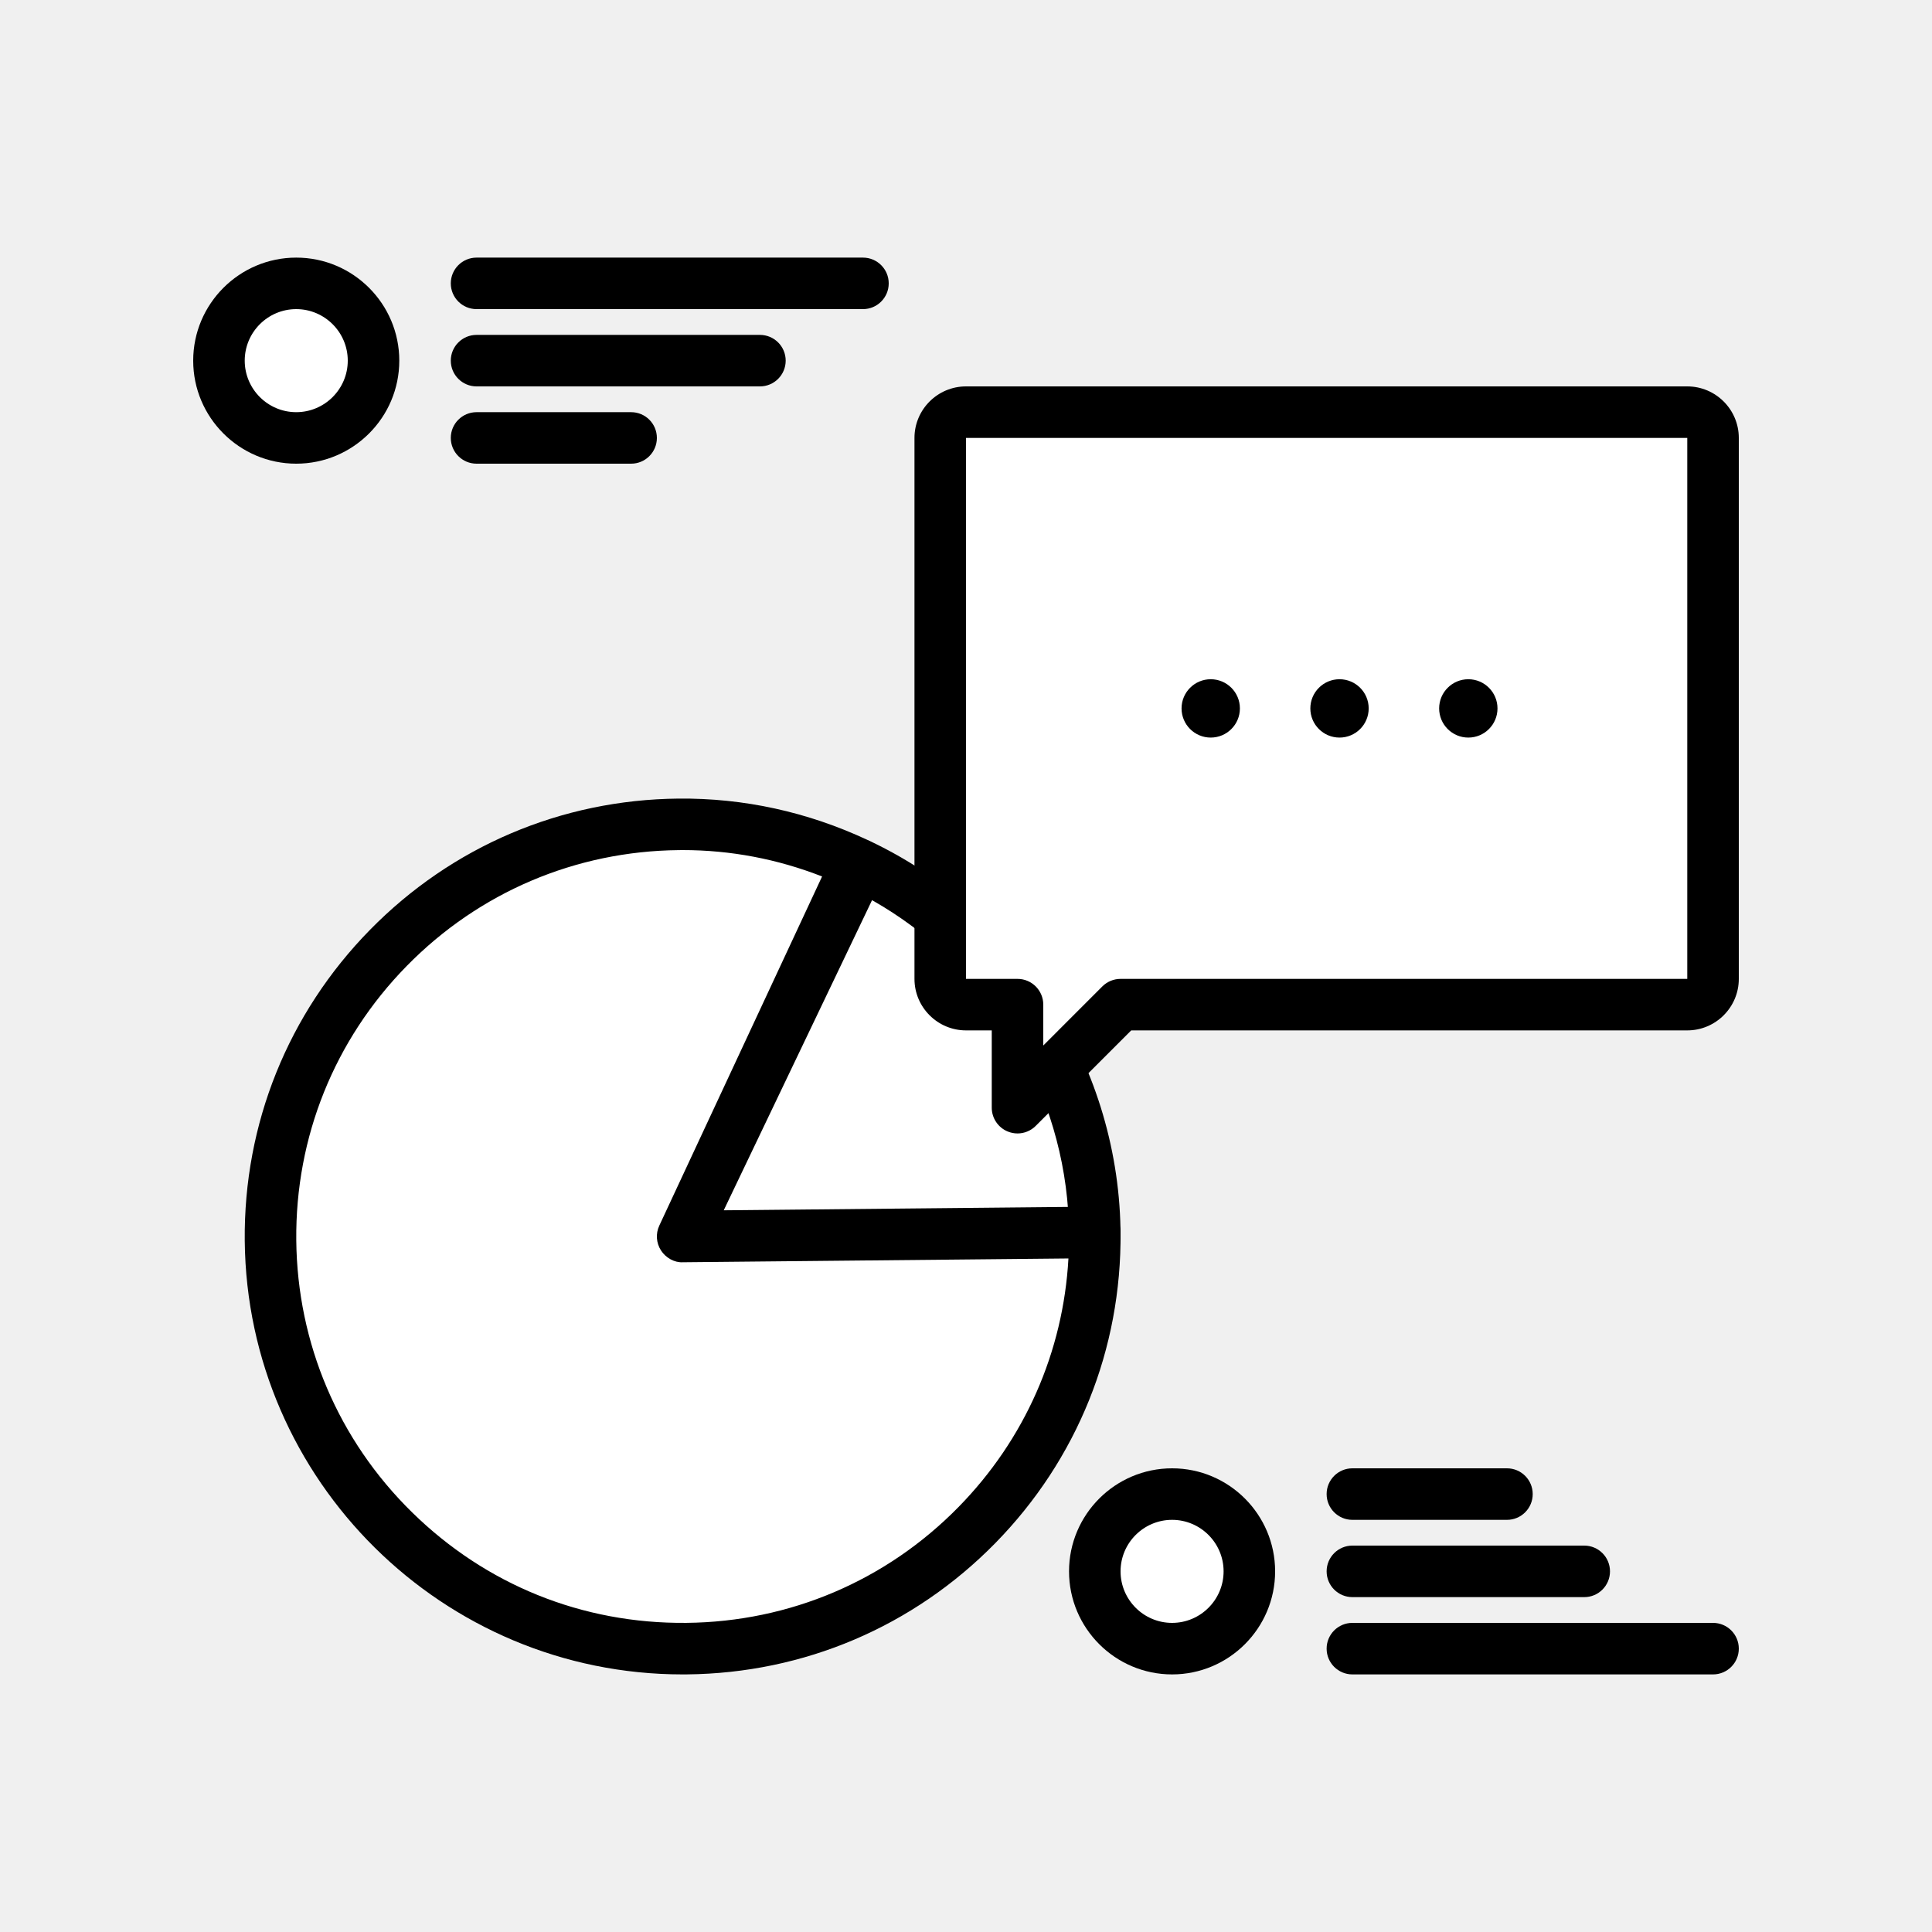
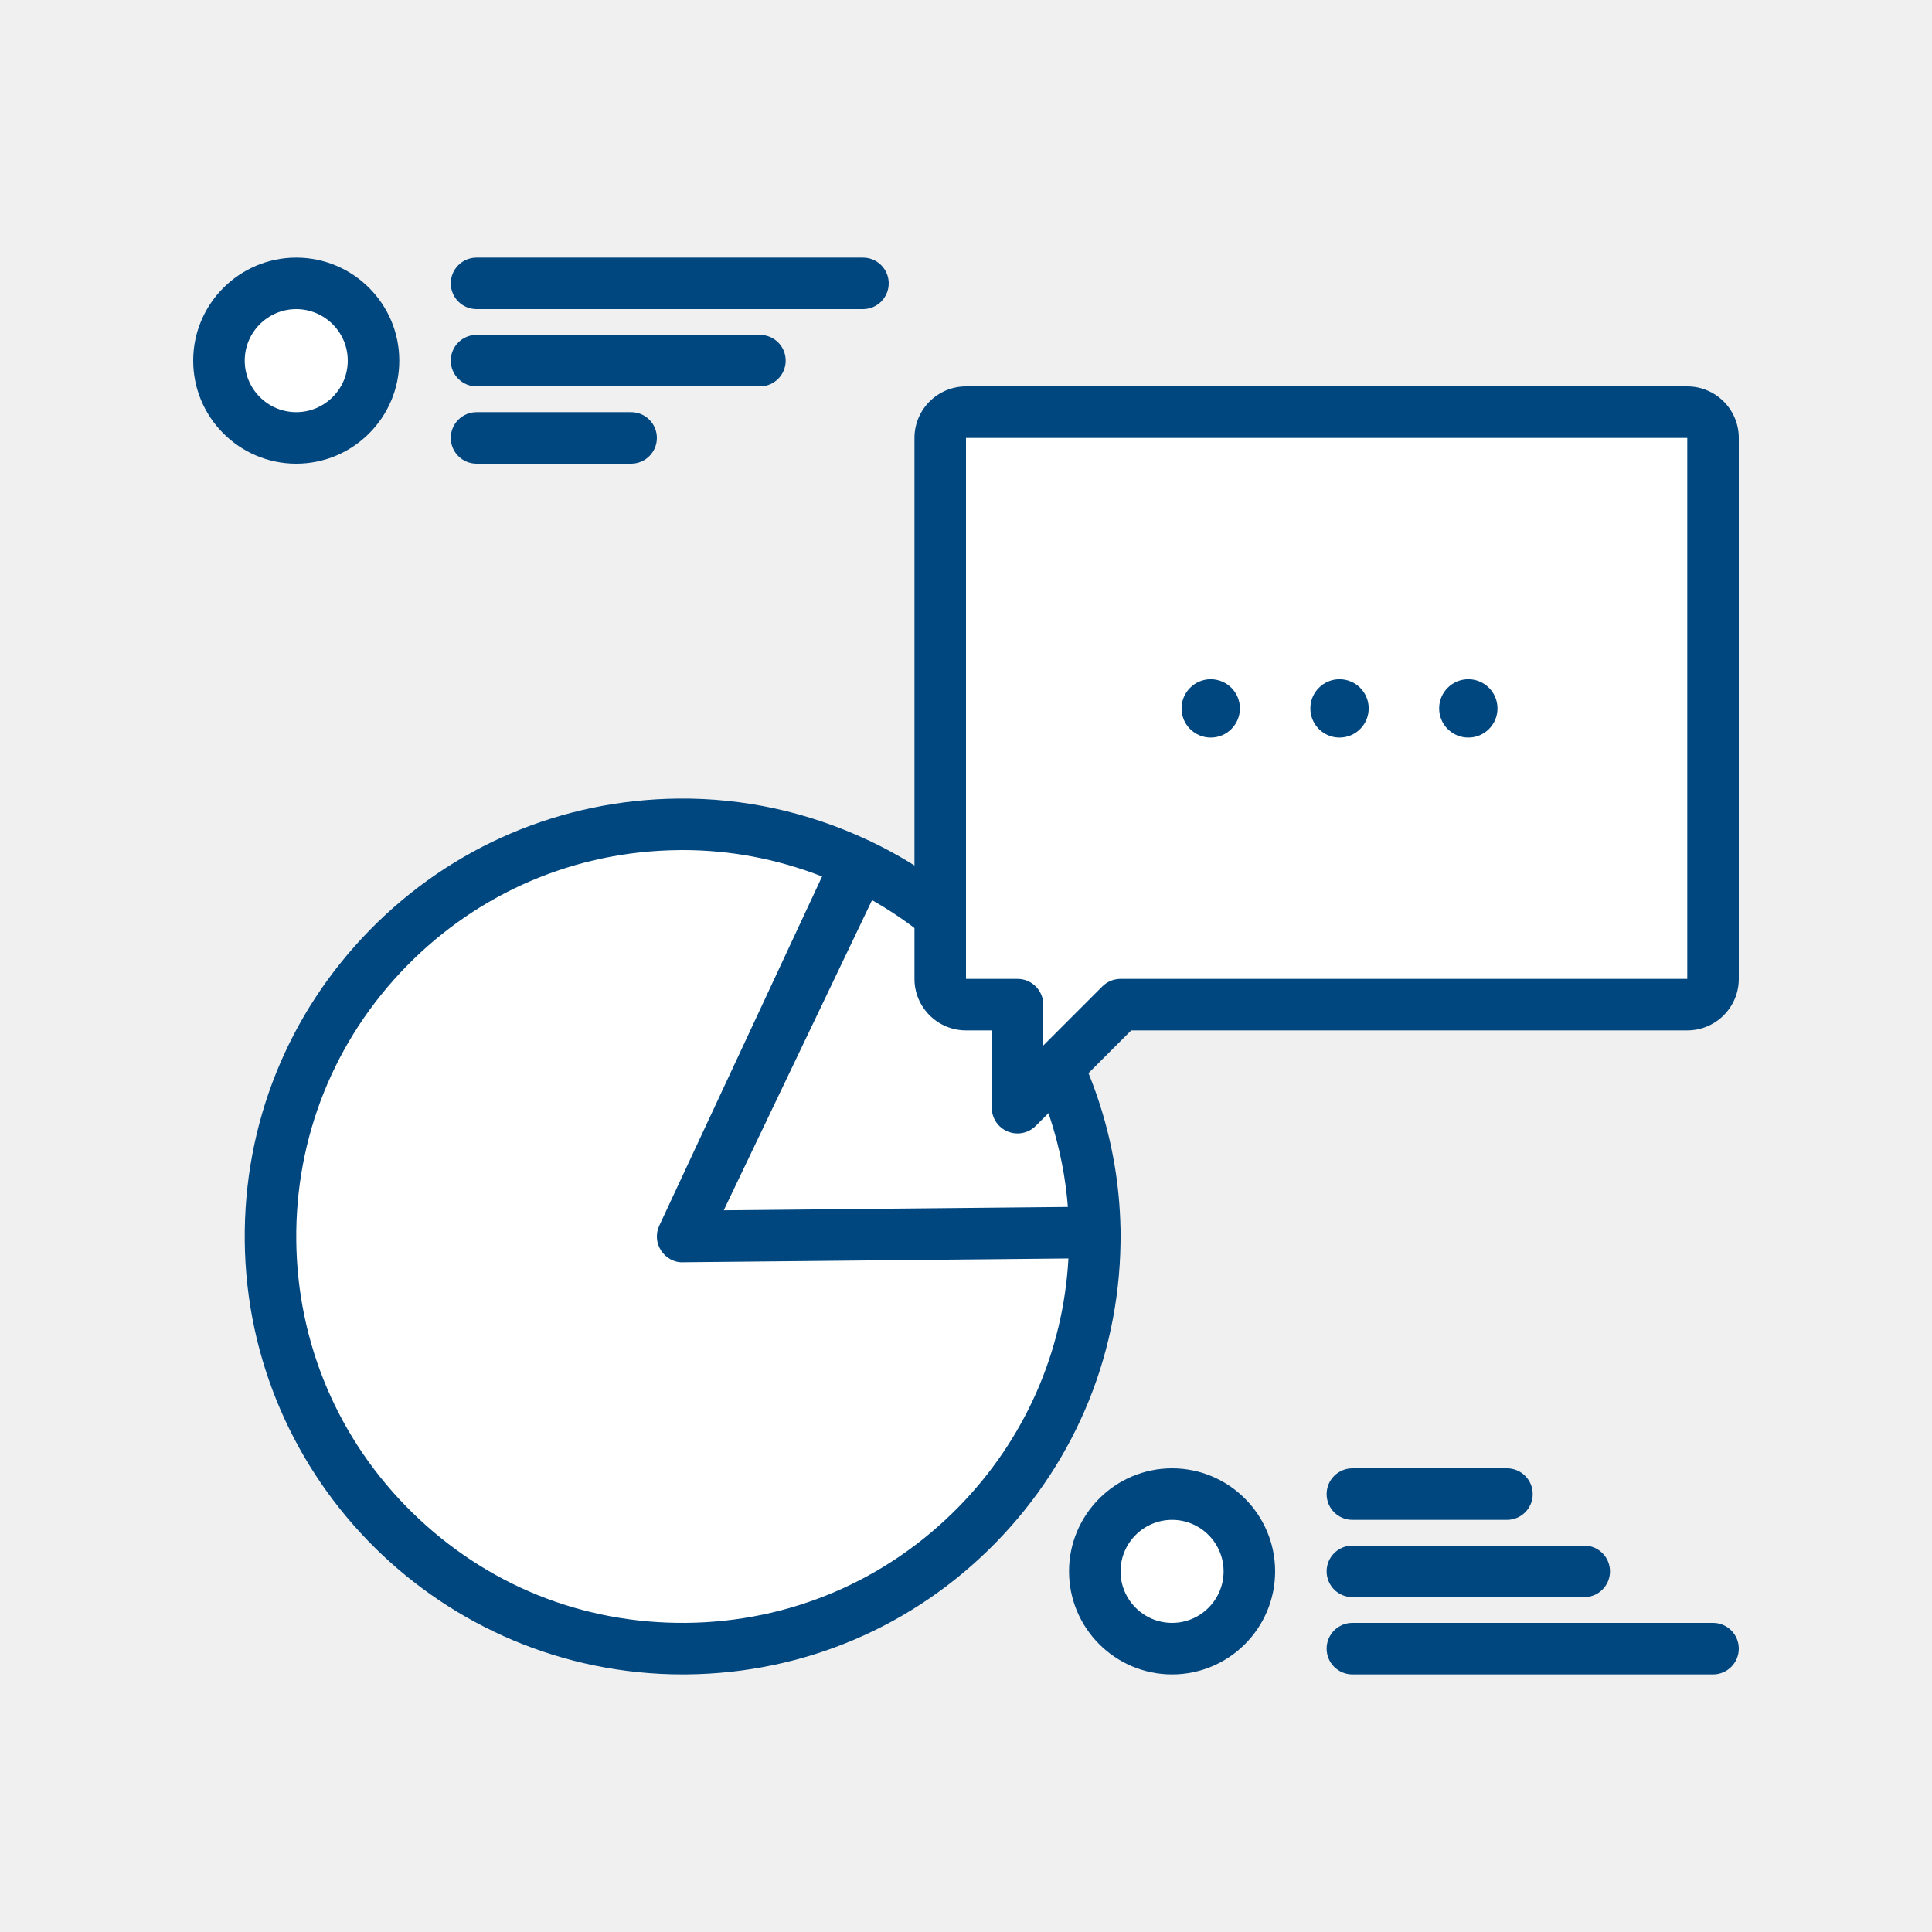
<svg xmlns="http://www.w3.org/2000/svg" width="100" height="100" viewBox="0 0 100 100" fill="none">
-   <path d="M32.667 24H24.667C23.93 24 23.333 23.403 23.333 22.667C23.333 21.93 23.93 21.334 24.667 21.334H32.667C33.404 21.334 34 21.93 34 22.667C34 23.403 33.404 24 32.667 24Z" fill="black" />
-   <path d="M39.333 20H24.667C23.93 20 23.333 19.403 23.333 18.667C23.333 17.93 23.93 17.334 24.667 17.334H39.333C40.07 17.334 40.667 17.93 40.667 18.667C40.667 19.403 40.07 20 39.333 20Z" fill="black" />
-   <path d="M44.667 16H24.667C23.93 16 23.333 15.403 23.333 14.667C23.333 13.931 23.93 13.334 24.667 13.334H44.667C45.404 13.334 46 13.931 46 14.667C46 15.403 45.404 16 44.667 16Z" fill="black" />
-   <path d="M88.666 86.667H70C69.263 86.667 68.666 86.07 68.666 85.333C68.666 84.597 69.263 84 70 84H88.666C89.403 84 90 84.597 90 85.333C90 86.07 89.403 86.667 88.666 86.667Z" fill="black" />
-   <path d="M82 82.667H70C69.263 82.667 68.666 82.07 68.666 81.333C68.666 80.597 69.263 80 70 80H82C82.737 80 83.333 80.597 83.333 81.333C83.333 82.07 82.737 82.667 82 82.667Z" fill="black" />
-   <path d="M78 78.667H70C69.263 78.667 68.666 78.07 68.666 77.333C68.666 76.597 69.263 76 70 76H78C78.737 76 79.333 76.597 79.333 77.333C79.333 78.07 78.737 78.667 78 78.667Z" fill="black" />
+   <path d="M32.667 24H24.667C23.93 24 23.333 23.403 23.333 22.667C23.333 21.93 23.93 21.334 24.667 21.334H32.667C33.404 21.334 34 21.93 34 22.667C34 23.403 33.404 24 32.667 24Z" fill="#00467F" />
+   <path d="M39.333 20H24.667C23.93 20 23.333 19.403 23.333 18.667C23.333 17.93 23.93 17.334 24.667 17.334H39.333C40.07 17.334 40.667 17.93 40.667 18.667C40.667 19.403 40.07 20 39.333 20Z" fill="#00467F" />
+   <path d="M44.667 16H24.667C23.93 16 23.333 15.403 23.333 14.667C23.333 13.931 23.93 13.334 24.667 13.334H44.667C45.404 13.334 46 13.931 46 14.667C46 15.403 45.404 16 44.667 16Z" fill="#00467F" />
+   <path d="M88.666 86.667H70C69.263 86.667 68.666 86.07 68.666 85.333C68.666 84.597 69.263 84 70 84H88.666C89.403 84 90 84.597 90 85.333C90 86.07 89.403 86.667 88.666 86.667Z" fill="#00467F" />
+   <path d="M82 82.667H70C69.263 82.667 68.666 82.07 68.666 81.333C68.666 80.597 69.263 80 70 80H82C82.737 80 83.333 80.597 83.333 81.333C83.333 82.07 82.737 82.667 82 82.667Z" fill="#00467F" />
+   <path d="M78 78.667H70C69.263 78.667 68.666 78.07 68.666 77.333C68.666 76.597 69.263 76 70 76H78C78.737 76 79.333 76.597 79.333 77.333C79.333 78.07 78.737 78.667 78 78.667Z" fill="#00467F" />
  <path d="M15.333 22.667C17.542 22.667 19.333 20.876 19.333 18.667C19.333 16.458 17.542 14.667 15.333 14.667C13.124 14.667 11.333 16.458 11.333 18.667C11.333 20.876 13.124 22.667 15.333 22.667Z" fill="white" />
-   <path d="M15.333 24C12.392 24 10 21.608 10 18.667C10 15.726 12.392 13.334 15.333 13.334C18.275 13.334 20.667 15.726 20.667 18.667C20.667 21.608 18.275 24 15.333 24ZM15.333 16C13.863 16 12.667 17.196 12.667 18.667C12.667 20.137 13.863 21.334 15.333 21.334C16.803 21.334 18 20.137 18 18.667C18 17.196 16.803 16 15.333 16Z" fill="black" />
+   <path d="M15.333 24C12.392 24 10 21.608 10 18.667C10 15.726 12.392 13.334 15.333 13.334C18.275 13.334 20.667 15.726 20.667 18.667C20.667 21.608 18.275 24 15.333 24ZM15.333 16C13.863 16 12.667 17.196 12.667 18.667C12.667 20.137 13.863 21.334 15.333 21.334C16.803 21.334 18 20.137 18 18.667C18 17.196 16.803 16 15.333 16Z" fill="#00467F" />
  <path d="M60.666 85.334C62.876 85.334 64.666 83.543 64.666 81.334C64.666 79.124 62.876 77.334 60.666 77.334C58.457 77.334 56.666 79.124 56.666 81.334C56.666 83.543 58.457 85.334 60.666 85.334Z" fill="white" />
-   <path d="M60.667 86.667C57.725 86.667 55.333 84.274 55.333 81.333C55.333 78.393 57.725 76 60.667 76C63.608 76 66 78.393 66 81.333C66 84.274 63.608 86.667 60.667 86.667ZM60.667 78.667C59.197 78.667 58 79.863 58 81.333C58 82.804 59.197 84 60.667 84C62.137 84 63.333 82.804 63.333 81.333C63.333 79.863 62.137 78.667 60.667 78.667Z" fill="black" />
+   <path d="M60.667 86.667C57.725 86.667 55.333 84.274 55.333 81.333C55.333 78.393 57.725 76 60.667 76C63.608 76 66 78.393 66 81.333C66 84.274 63.608 86.667 60.667 86.667ZM60.667 78.667C59.197 78.667 58 79.863 58 81.333C58 82.804 59.197 84 60.667 84C62.137 84 63.333 82.804 63.333 81.333C63.333 79.863 62.137 78.667 60.667 78.667Z" fill="#00467F" />
  <path d="M44.529 44.773L35.334 64H56.667C56.667 55.516 51.702 48.21 44.529 44.773Z" fill="white" />
-   <path d="M56.667 65.333H35.333C34.875 65.333 34.449 65.098 34.206 64.711C33.961 64.324 33.932 63.838 34.13 63.425L43.325 44.197C43.478 43.878 43.751 43.633 44.086 43.515C44.419 43.398 44.785 43.417 45.105 43.57C52.939 47.324 58 55.343 58 64C58 64.736 57.404 65.333 56.667 65.333ZM37.449 62.667H55.288C54.832 55.99 50.985 49.896 45.137 46.592L37.449 62.667Z" fill="black" />
+   <path d="M56.667 65.333H35.333C34.875 65.333 34.449 65.098 34.206 64.711C33.961 64.324 33.932 63.838 34.13 63.425L43.325 44.197C43.478 43.878 43.751 43.633 44.086 43.515C44.419 43.398 44.785 43.417 45.105 43.57C52.939 47.324 58 55.343 58 64C58 64.736 57.404 65.333 56.667 65.333ZM37.449 62.667H55.288C54.832 55.99 50.985 49.896 45.137 46.592L37.449 62.667Z" fill="#00467F" />
  <path d="M44.34 44.684C41.539 43.375 38.421 42.636 35.124 42.668C23.342 42.784 13.885 52.428 14.001 64.21C14.116 75.991 23.761 85.448 35.542 85.333C47.324 85.217 56.781 75.572 56.665 63.791L35.333 64L44.34 44.684Z" fill="white" />
-   <path d="M35.329 86.667C22.935 86.667 12.79 76.646 12.668 64.223C12.608 58.169 14.91 52.453 19.148 48.131C23.388 43.808 29.056 41.394 35.111 41.335C38.491 41.302 41.792 42.022 44.904 43.476C45.572 43.788 45.859 44.58 45.548 45.247L37.436 62.646L56.652 62.457H56.665C57.396 62.457 57.991 63.046 57.999 63.778C58.059 69.832 55.756 75.547 51.518 79.87C47.279 84.193 41.611 86.606 35.556 86.666C35.48 86.666 35.405 86.667 35.329 86.667ZM35.335 44C35.27 44 35.203 44.001 35.137 44.002C29.794 44.054 24.793 46.183 21.053 49.998C17.312 53.812 15.283 58.854 15.335 64.197C15.387 69.539 17.517 74.541 21.331 78.28C25.144 82.02 30.13 84.052 35.53 83.999C40.872 83.947 45.874 81.817 49.613 78.003C53.04 74.508 55.033 69.981 55.302 65.138L35.346 65.334C34.909 65.36 34.461 65.107 34.212 64.722C33.965 64.338 33.931 63.852 34.125 63.437L42.551 45.366C40.232 44.459 37.81 44 35.335 44Z" fill="black" />
+   <path d="M35.329 86.667C22.935 86.667 12.79 76.646 12.668 64.223C12.608 58.169 14.91 52.453 19.148 48.131C23.388 43.808 29.056 41.394 35.111 41.335C38.491 41.302 41.792 42.022 44.904 43.476C45.572 43.788 45.859 44.58 45.548 45.247L37.436 62.646L56.652 62.457H56.665C57.396 62.457 57.991 63.046 57.999 63.778C58.059 69.832 55.756 75.547 51.518 79.87C47.279 84.193 41.611 86.606 35.556 86.666C35.48 86.666 35.405 86.667 35.329 86.667ZM35.335 44C35.27 44 35.203 44.001 35.137 44.002C29.794 44.054 24.793 46.183 21.053 49.998C17.312 53.812 15.283 58.854 15.335 64.197C15.387 69.539 17.517 74.541 21.331 78.28C25.144 82.02 30.13 84.052 35.53 83.999C40.872 83.947 45.874 81.817 49.613 78.003C53.04 74.508 55.033 69.981 55.302 65.138L35.346 65.334C34.909 65.36 34.461 65.107 34.212 64.722C33.965 64.338 33.931 63.852 34.125 63.437L42.551 45.366C40.232 44.459 37.81 44 35.335 44Z" fill="#00467F" />
  <path d="M87.333 21.334H50C49.264 21.334 48.666 21.93 48.666 22.667V50.667C48.666 51.403 49.264 52 50 52H52.666V57.334L58 52H87.333C88.07 52 88.666 51.403 88.666 50.667V22.667C88.666 21.93 88.07 21.334 87.333 21.334Z" fill="white" />
-   <path d="M52.667 58.667C52.495 58.667 52.322 58.633 52.156 58.565C51.658 58.359 51.333 57.872 51.333 57.333V53.333H50C48.53 53.333 47.333 52.137 47.333 50.667V22.667C47.333 21.196 48.53 20 50 20H87.333C88.803 20 90 21.196 90 22.667V50.667C90 52.137 88.803 53.333 87.333 53.333H58.552L53.609 58.276C53.354 58.531 53.013 58.667 52.667 58.667ZM50 22.667V50.667H52.667C53.404 50.667 54 51.264 54 52V54.115L57.057 51.057C57.307 50.807 57.646 50.667 58 50.667H87.333V22.667H50Z" fill="black" />
-   <path d="M64.177 36.667C64.177 37.501 63.501 38.177 62.667 38.177C61.833 38.177 61.157 37.501 61.157 36.667C61.157 35.833 61.833 35.157 62.667 35.157C63.501 35.157 64.177 35.833 64.177 36.667Z" fill="black" />
-   <path d="M70.843 36.667C70.843 37.501 70.167 38.177 69.333 38.177C68.499 38.177 67.823 37.501 67.823 36.667C67.823 35.833 68.499 35.157 69.333 35.157C70.167 35.157 70.843 35.833 70.843 36.667Z" fill="black" />
-   <path d="M77.51 36.667C77.51 37.501 76.834 38.177 76 38.177C75.166 38.177 74.49 37.501 74.49 36.667C74.49 35.833 75.166 35.157 76 35.157C76.834 35.157 77.51 35.833 77.51 36.667Z" fill="black" />
+   <path d="M52.667 58.667C52.495 58.667 52.322 58.633 52.156 58.565C51.658 58.359 51.333 57.872 51.333 57.333V53.333H50C48.53 53.333 47.333 52.137 47.333 50.667V22.667C47.333 21.196 48.53 20 50 20H87.333C88.803 20 90 21.196 90 22.667V50.667C90 52.137 88.803 53.333 87.333 53.333H58.552L53.609 58.276C53.354 58.531 53.013 58.667 52.667 58.667ZM50 22.667V50.667H52.667C53.404 50.667 54 51.264 54 52V54.115L57.057 51.057C57.307 50.807 57.646 50.667 58 50.667H87.333V22.667H50Z" fill="#00467F" />
+   <path d="M64.177 36.667C64.177 37.501 63.501 38.177 62.667 38.177C61.833 38.177 61.157 37.501 61.157 36.667C61.157 35.833 61.833 35.157 62.667 35.157C63.501 35.157 64.177 35.833 64.177 36.667Z" fill="#00467F" />
+   <path d="M70.843 36.667C70.843 37.501 70.167 38.177 69.333 38.177C68.499 38.177 67.823 37.501 67.823 36.667C67.823 35.833 68.499 35.157 69.333 35.157C70.167 35.157 70.843 35.833 70.843 36.667Z" fill="#00467F" />
+   <path d="M77.51 36.667C77.51 37.501 76.834 38.177 76 38.177C75.166 38.177 74.49 37.501 74.49 36.667C74.49 35.833 75.166 35.157 76 35.157C76.834 35.157 77.51 35.833 77.51 36.667Z" fill="#00467F" />
</svg>
